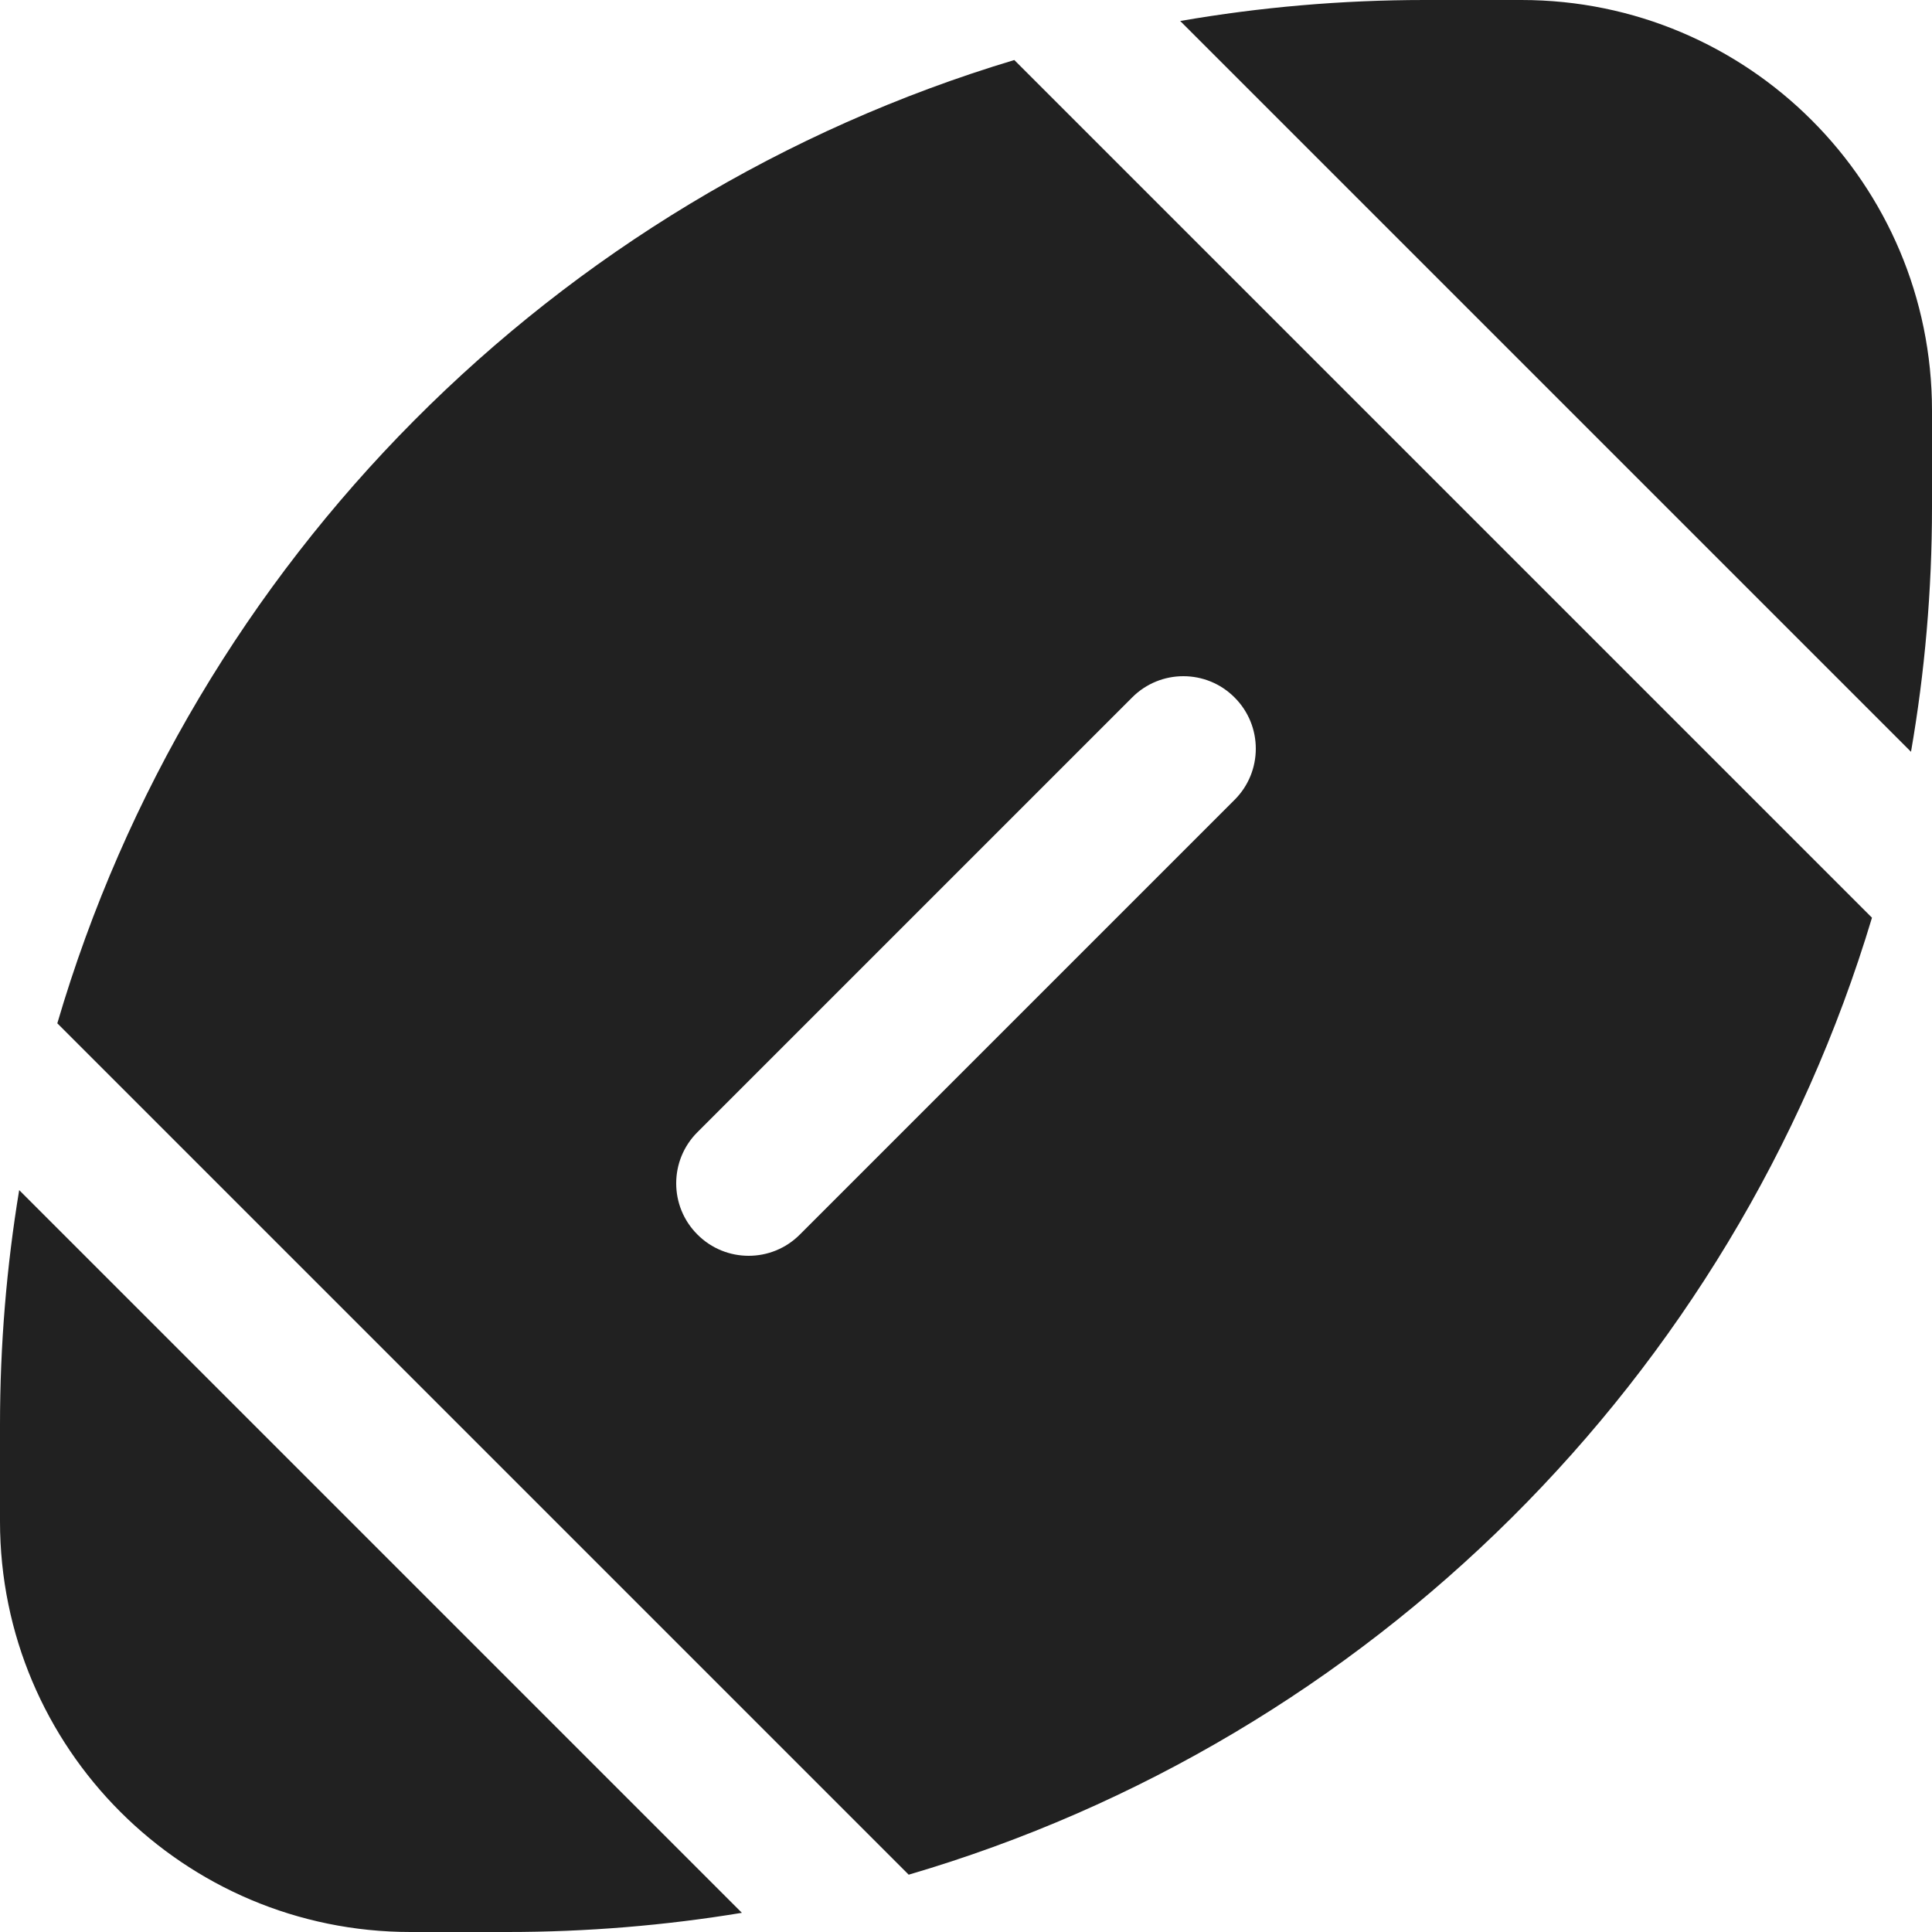
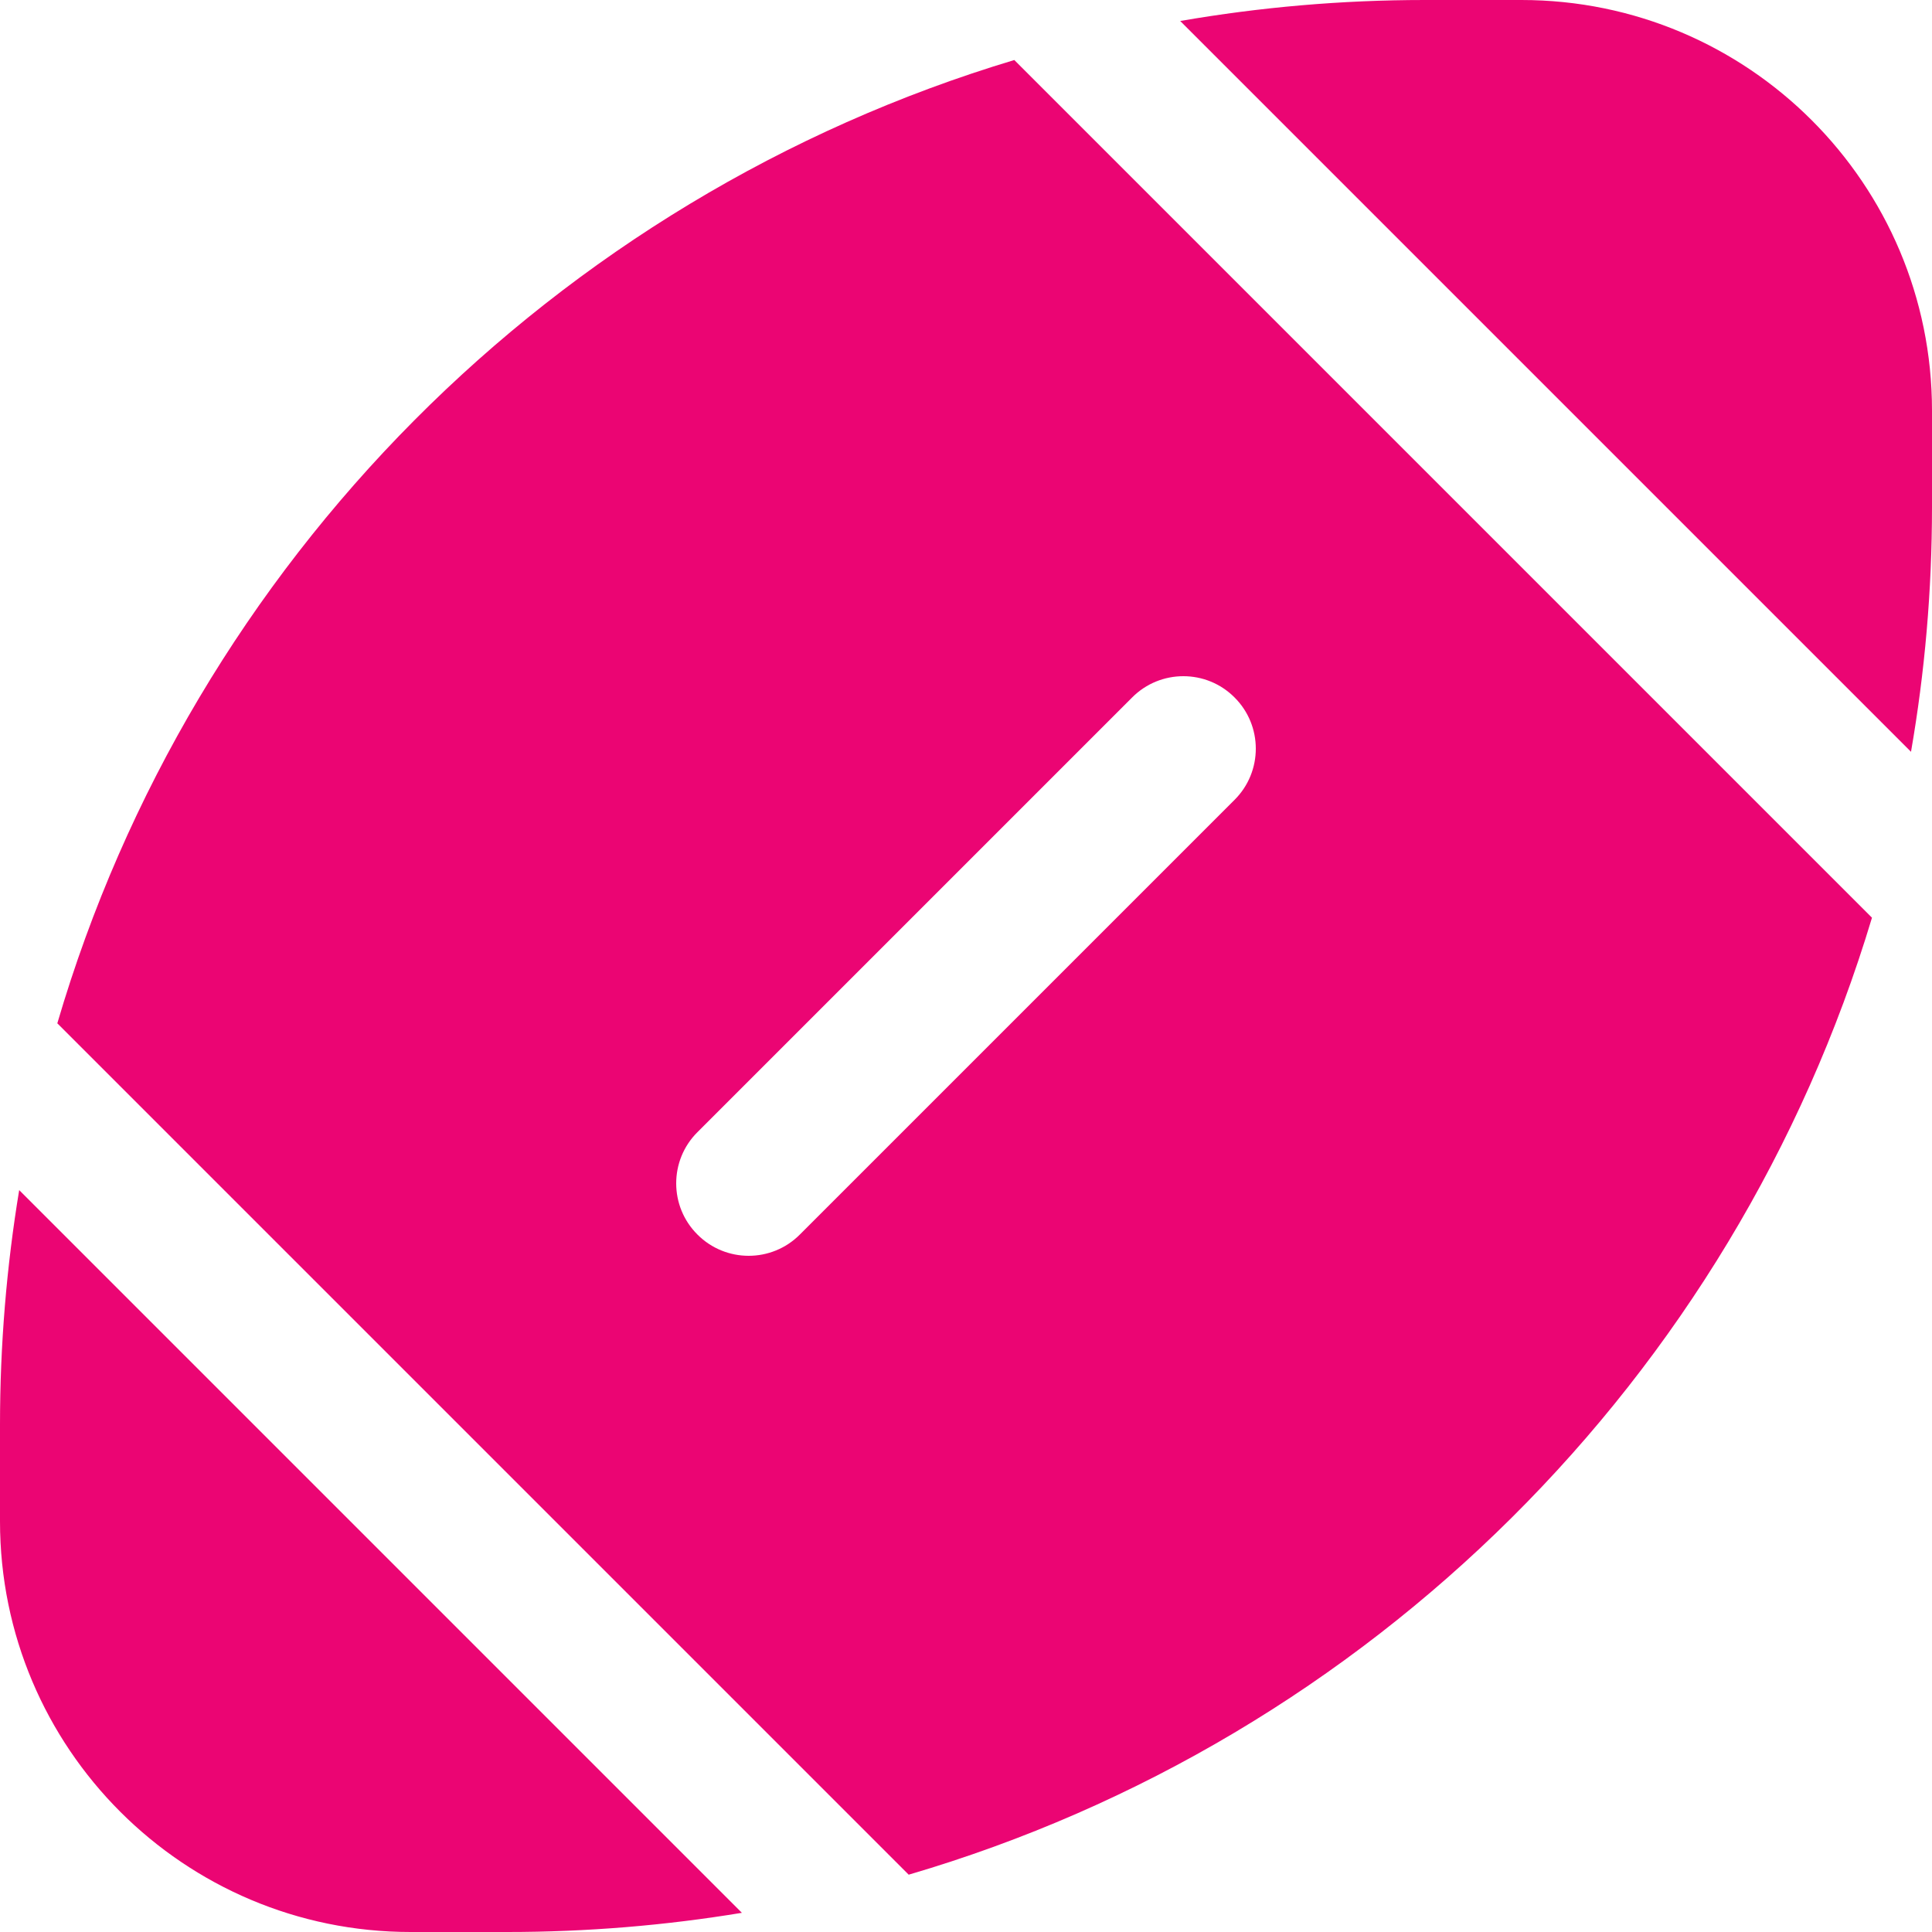
<svg xmlns="http://www.w3.org/2000/svg" width="15" height="15" viewBox="0 0 15 15" fill="#eb0573">
-   <path d="M14.534 7.125C13.462 10.695 10.635 13.505 7.055 14.555L0.445 7.945C1.495 4.365 4.305 1.538 7.875 0.466L14.534 7.125ZM8.79 5.415L5.415 8.79C5.195 9.009 5.195 9.366 5.415 9.585C5.634 9.805 5.991 9.805 6.21 9.585L9.585 6.21C9.805 5.991 9.805 5.634 9.585 5.415C9.366 5.195 9.009 5.195 8.79 5.415Z" fill="#212121" />
-   <path d="M0.149 9.24L5.76 14.851C5.167 14.949 4.558 15 3.938 15H3.188C1.427 15 0 13.573 0 11.812V11.062C0 10.442 0.051 9.833 0.149 9.24Z" fill="#212121" />
-   <path d="M9.163 0.163L14.837 5.837C14.944 5.22 15 4.585 15 3.938V3.188C15 1.427 13.573 0 11.812 0H11.062C10.415 0 9.78 0.056 9.163 0.163Z" fill="#212121" />
+   <path d="M14.534 7.125C13.462 10.695 10.635 13.505 7.055 14.555L0.445 7.945C1.495 4.365 4.305 1.538 7.875 0.466L14.534 7.125ZM8.79 5.415L5.415 8.79C5.195 9.009 5.195 9.366 5.415 9.585C5.634 9.805 5.991 9.805 6.21 9.585L9.585 6.21C9.805 5.991 9.805 5.634 9.585 5.415C9.366 5.195 9.009 5.195 8.79 5.415Z" />
+   <path d="M0.149 9.24L5.76 14.851C5.167 14.949 4.558 15 3.938 15H3.188C1.427 15 0 13.573 0 11.812V11.062C0 10.442 0.051 9.833 0.149 9.24Z" />
+   <path d="M9.163 0.163L14.837 5.837C14.944 5.22 15 4.585 15 3.938V3.188C15 1.427 13.573 0 11.812 0H11.062C10.415 0 9.78 0.056 9.163 0.163Z" />
</svg>
